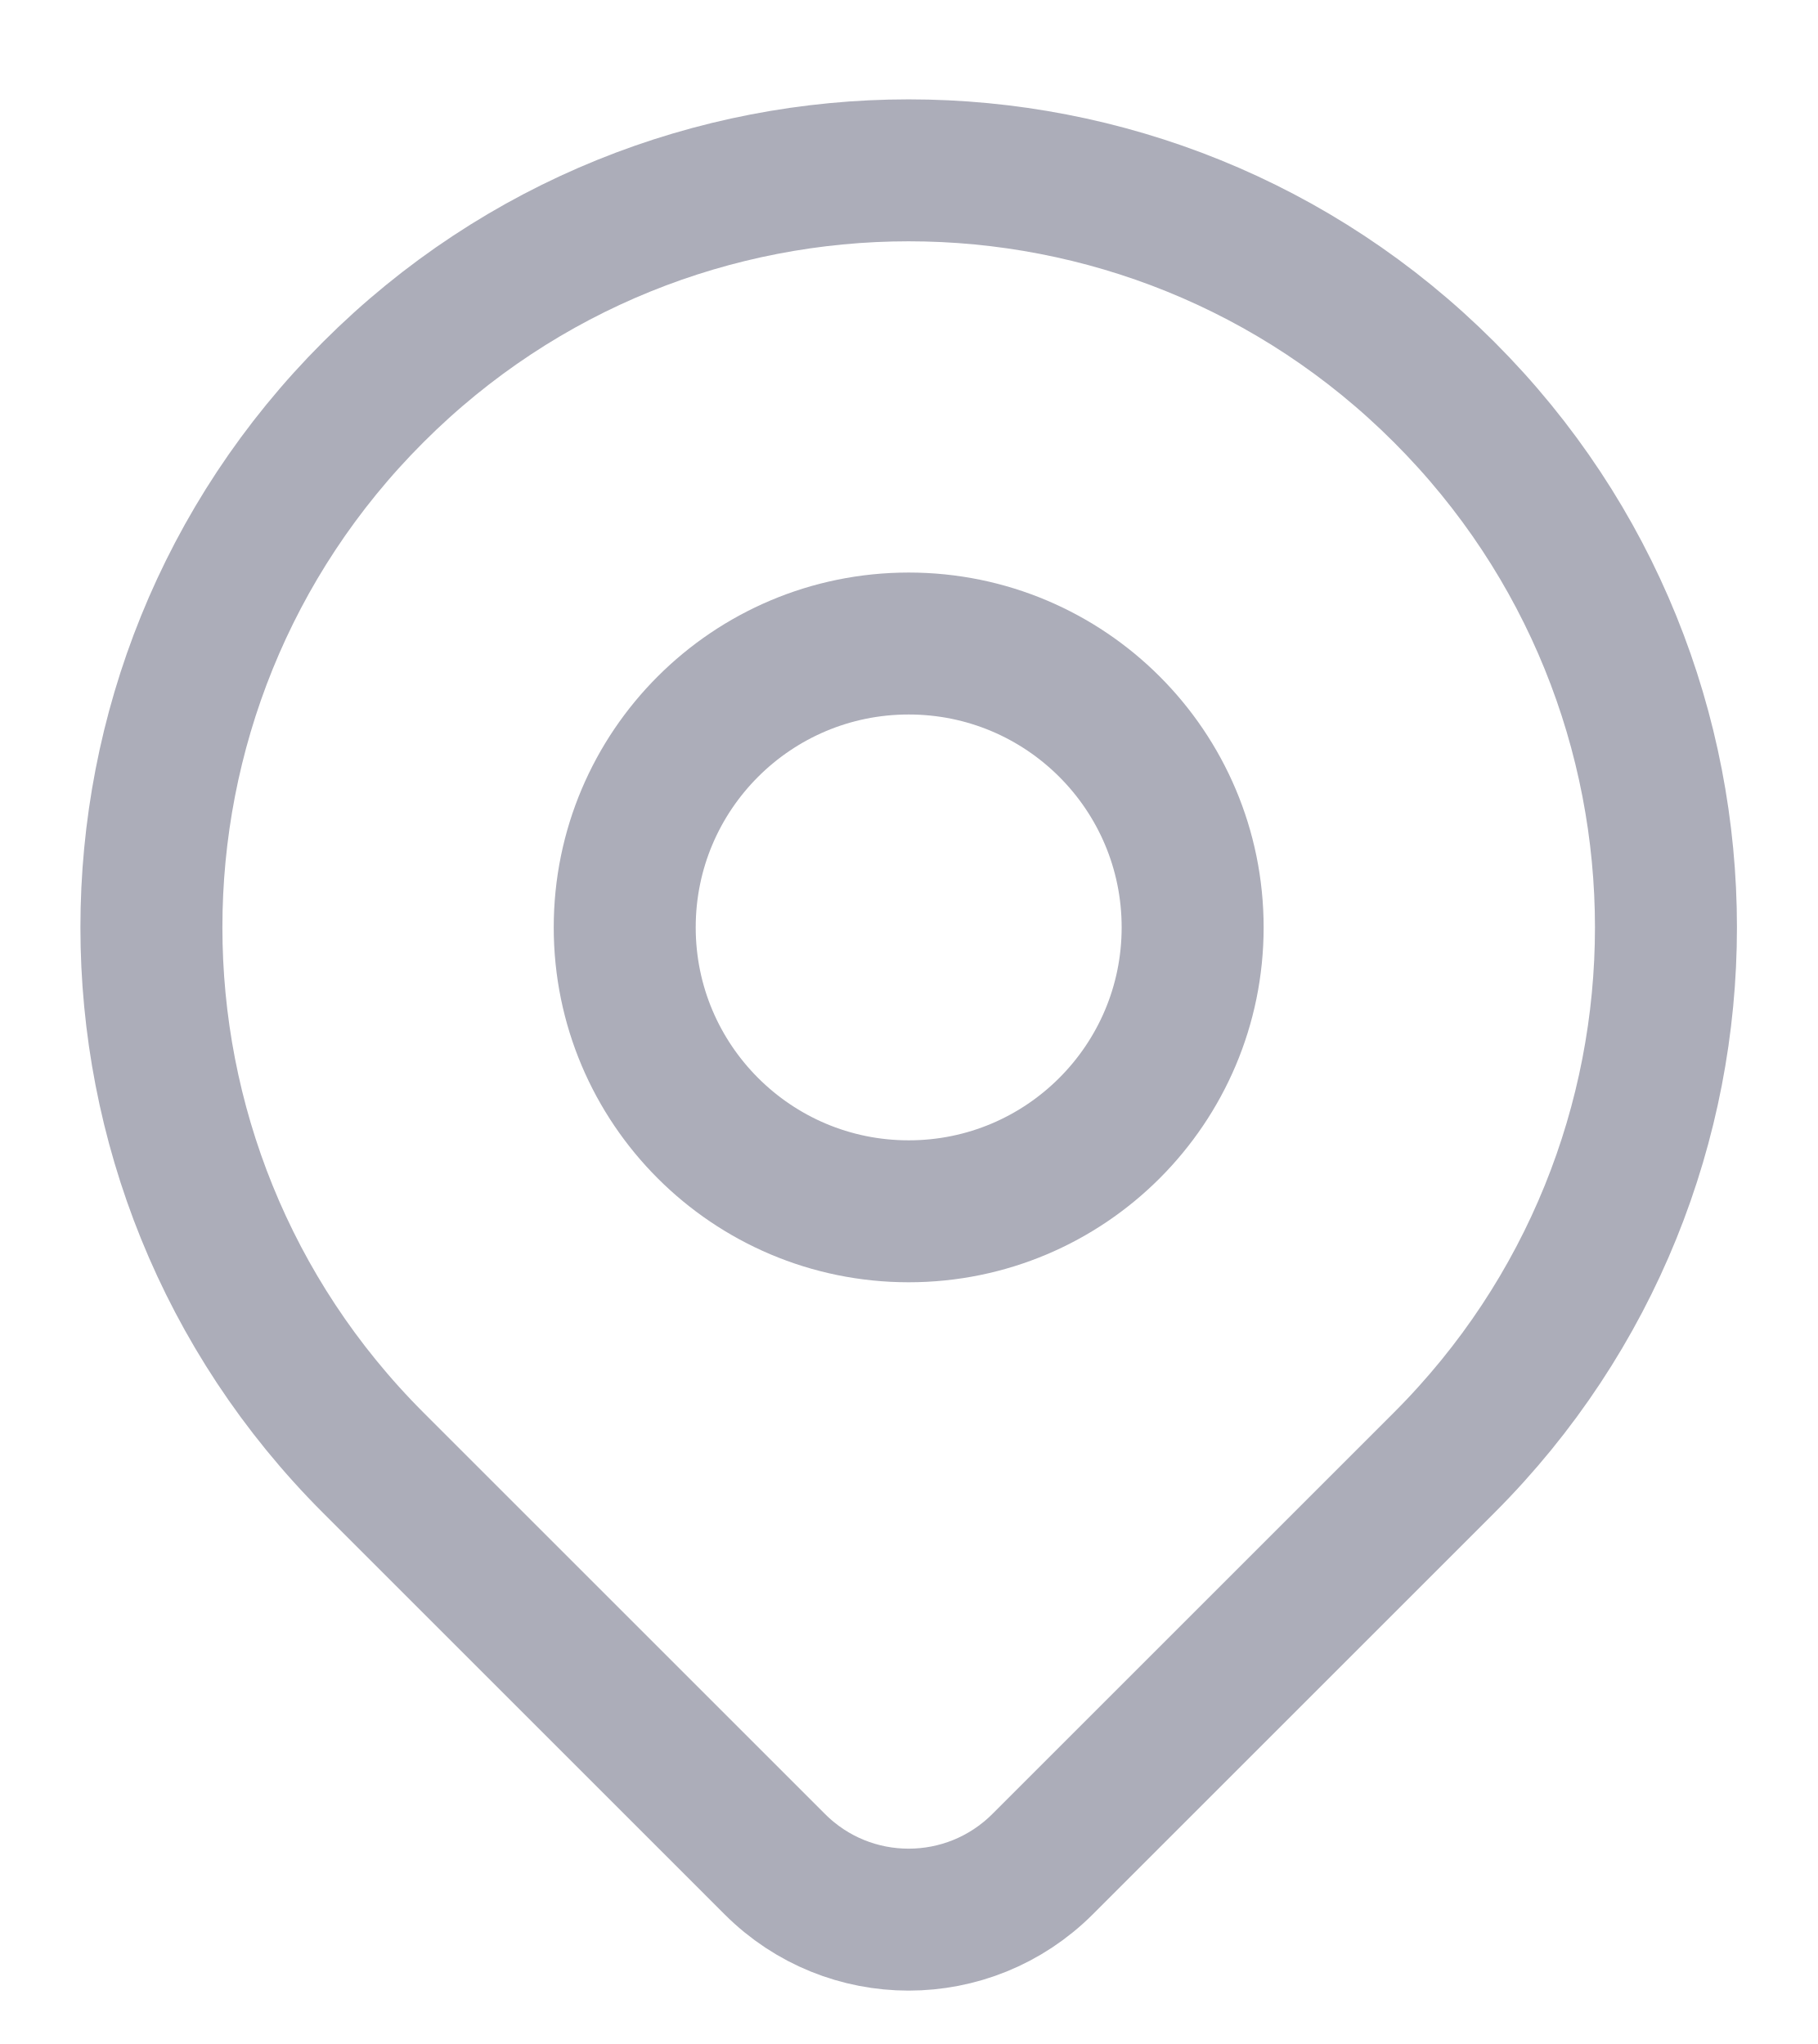
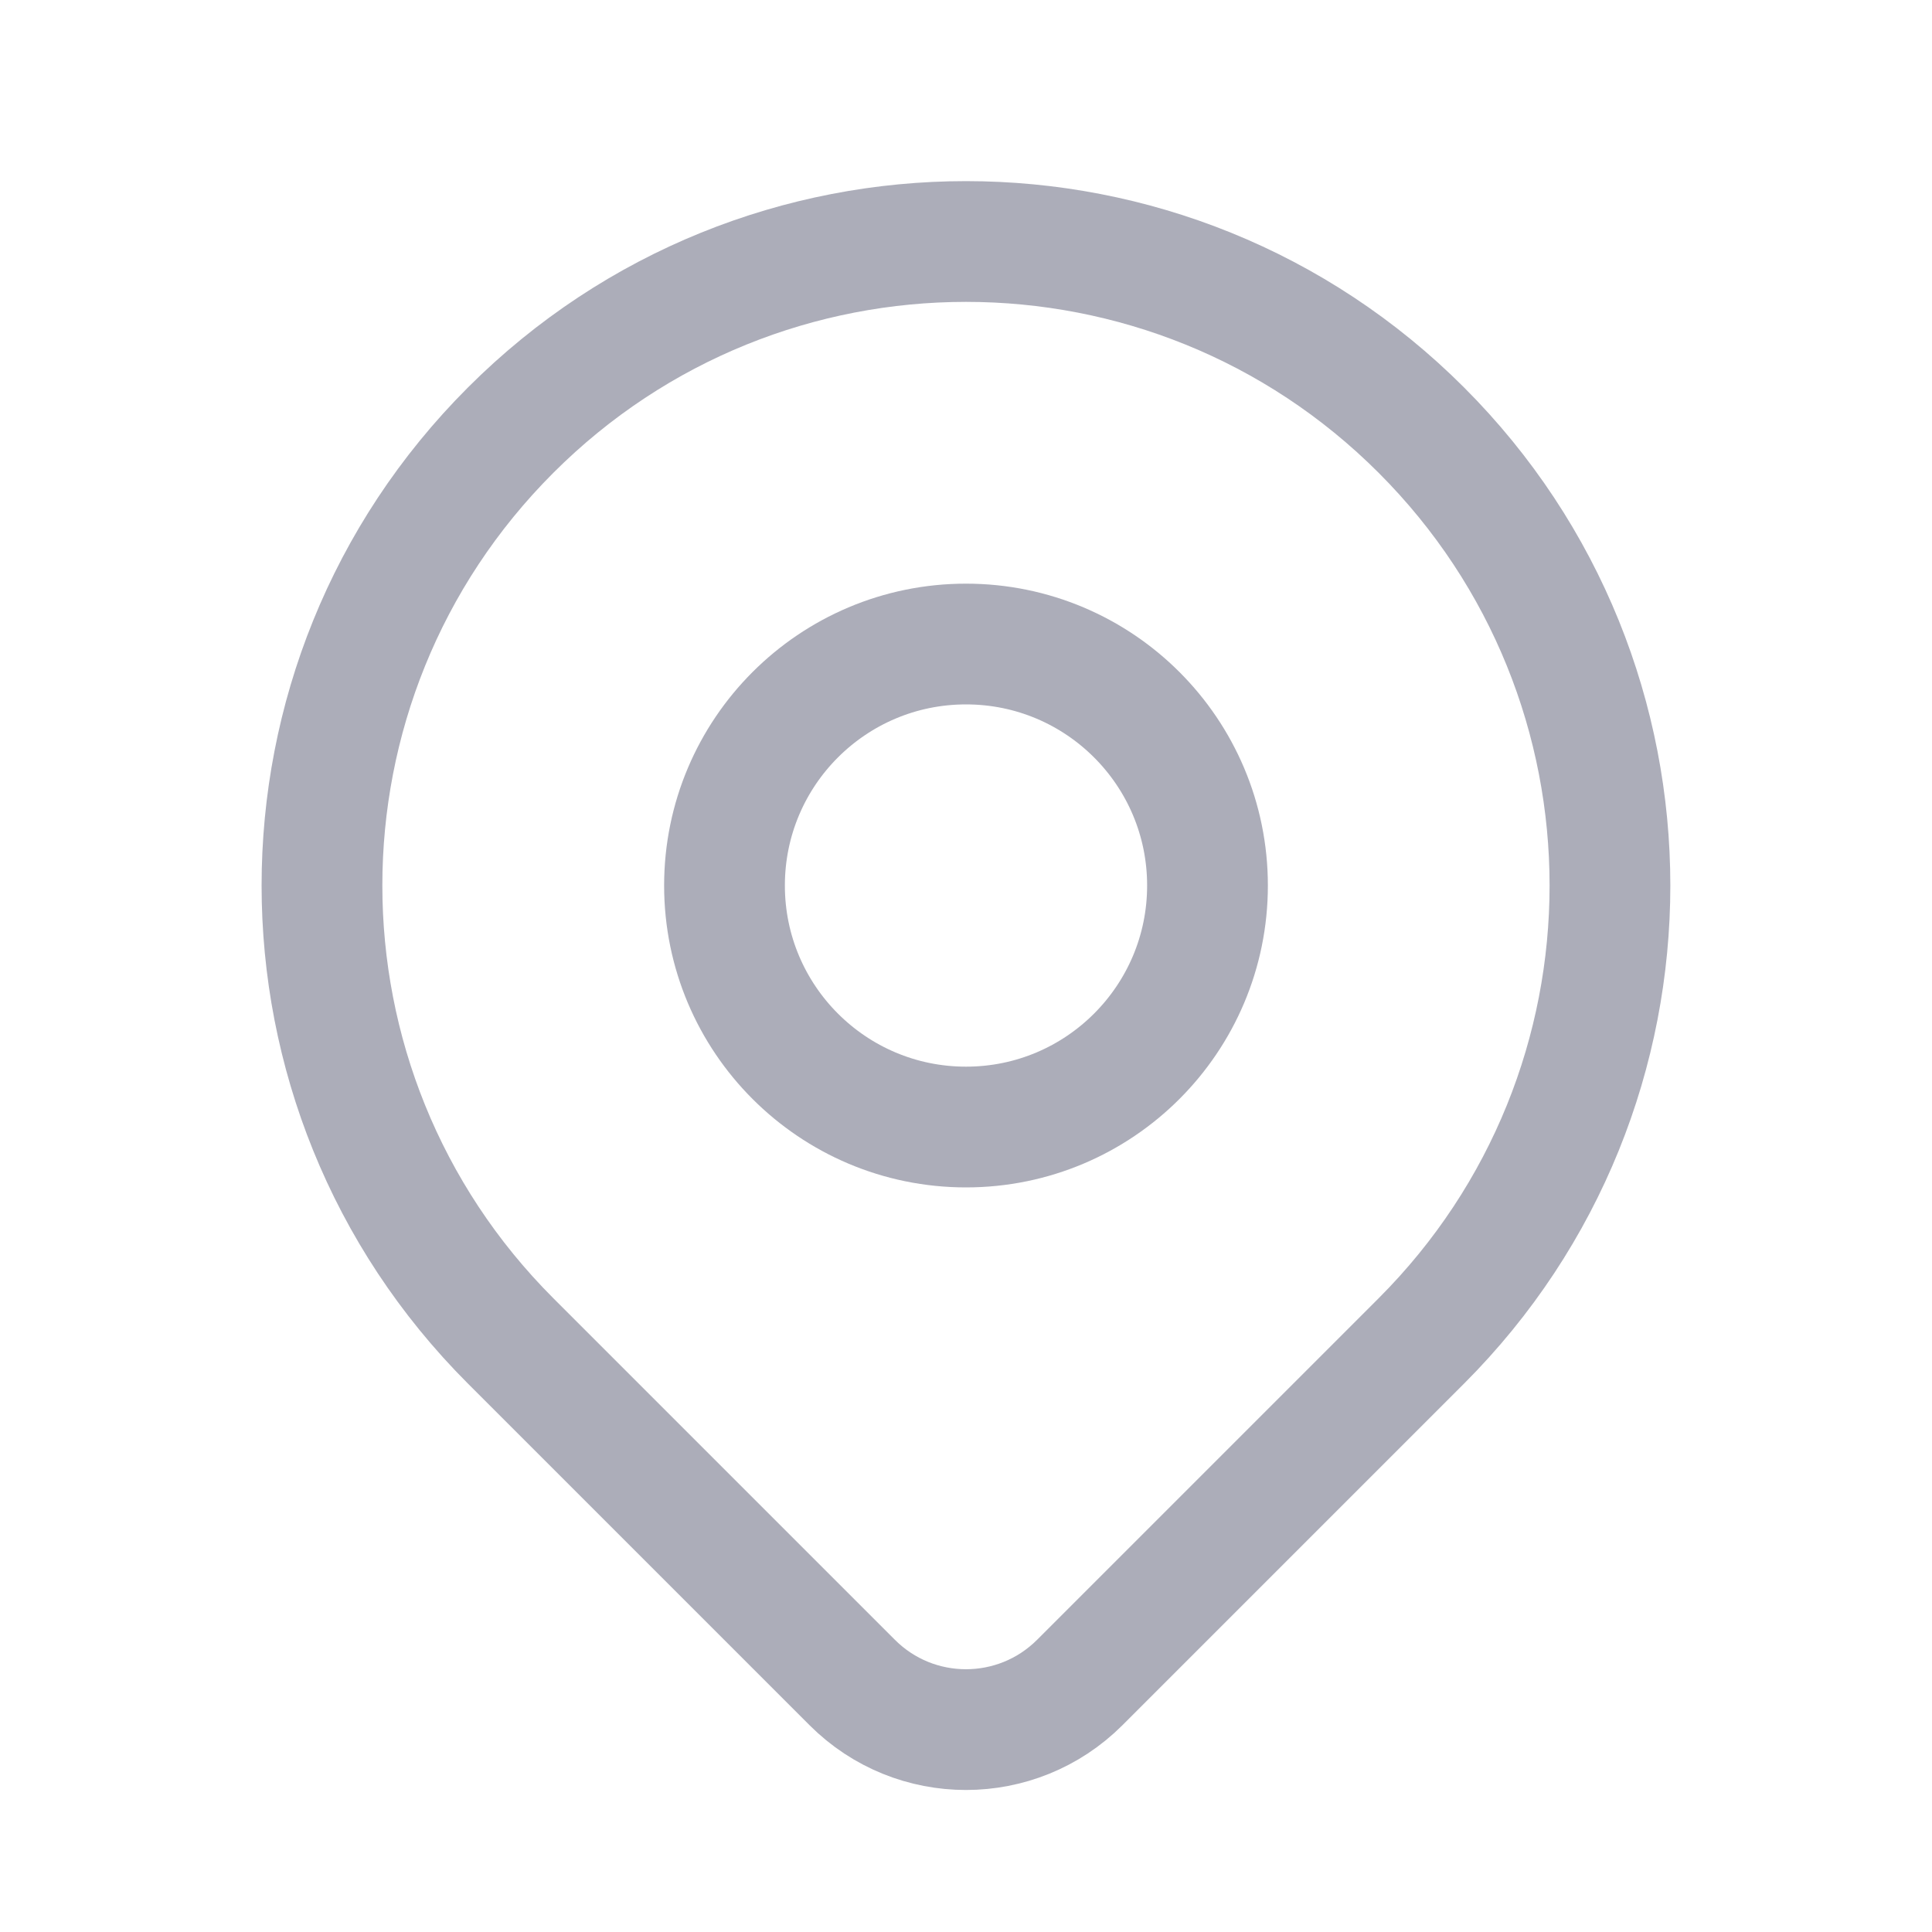
- <svg xmlns="http://www.w3.org/2000/svg" width="16" height="18" viewBox="0 0 16 18" fill="none">
-   <path d="M12.714 12.881C11.934 13.661 10.301 15.293 9.178 16.417C8.527 17.067 7.473 17.068 6.822 16.417C5.719 15.313 4.118 13.713 3.286 12.881C0.682 10.277 0.682 6.056 3.286 3.453C5.889 0.849 10.111 0.849 12.714 3.453C15.318 6.056 15.318 10.277 12.714 12.881Z" stroke="#ACADB9" stroke-width="1.25" stroke-linecap="round" stroke-linejoin="round" />
-   <path d="M10.5 8.167C10.5 9.547 9.381 10.667 8 10.667C6.619 10.667 5.5 9.547 5.5 8.167C5.5 6.786 6.619 5.667 8 5.667C9.381 5.667 10.5 6.786 10.5 8.167Z" stroke="#ACADB9" stroke-width="1.25" stroke-linecap="round" stroke-linejoin="round" />
+ <svg xmlns="http://www.w3.org/2000/svg" width="20" height="20" viewBox="0 0 20 20" fill="none">
+   <path d="M14.714 13.881C13.934 14.661 12.301 16.294 11.178 17.417C10.527 18.067 9.473 18.068 8.822 17.417C7.719 16.313 6.118 14.713 5.286 13.881C2.682 11.277 2.682 7.056 5.286 4.453C7.889 1.849 12.111 1.849 14.714 4.453C17.317 7.056 17.317 11.277 14.714 13.881Z" stroke="#ACADB9" stroke-width="1.25" stroke-linecap="round" stroke-linejoin="round" />
+   <path d="M12.5 9.167C12.5 10.547 11.381 11.667 10 11.667C8.619 11.667 7.5 10.547 7.5 9.167C7.5 7.786 8.619 6.667 10 6.667C11.381 6.667 12.5 7.786 12.5 9.167Z" stroke="#ACADB9" stroke-width="1.25" stroke-linecap="round" stroke-linejoin="round" />
</svg>
